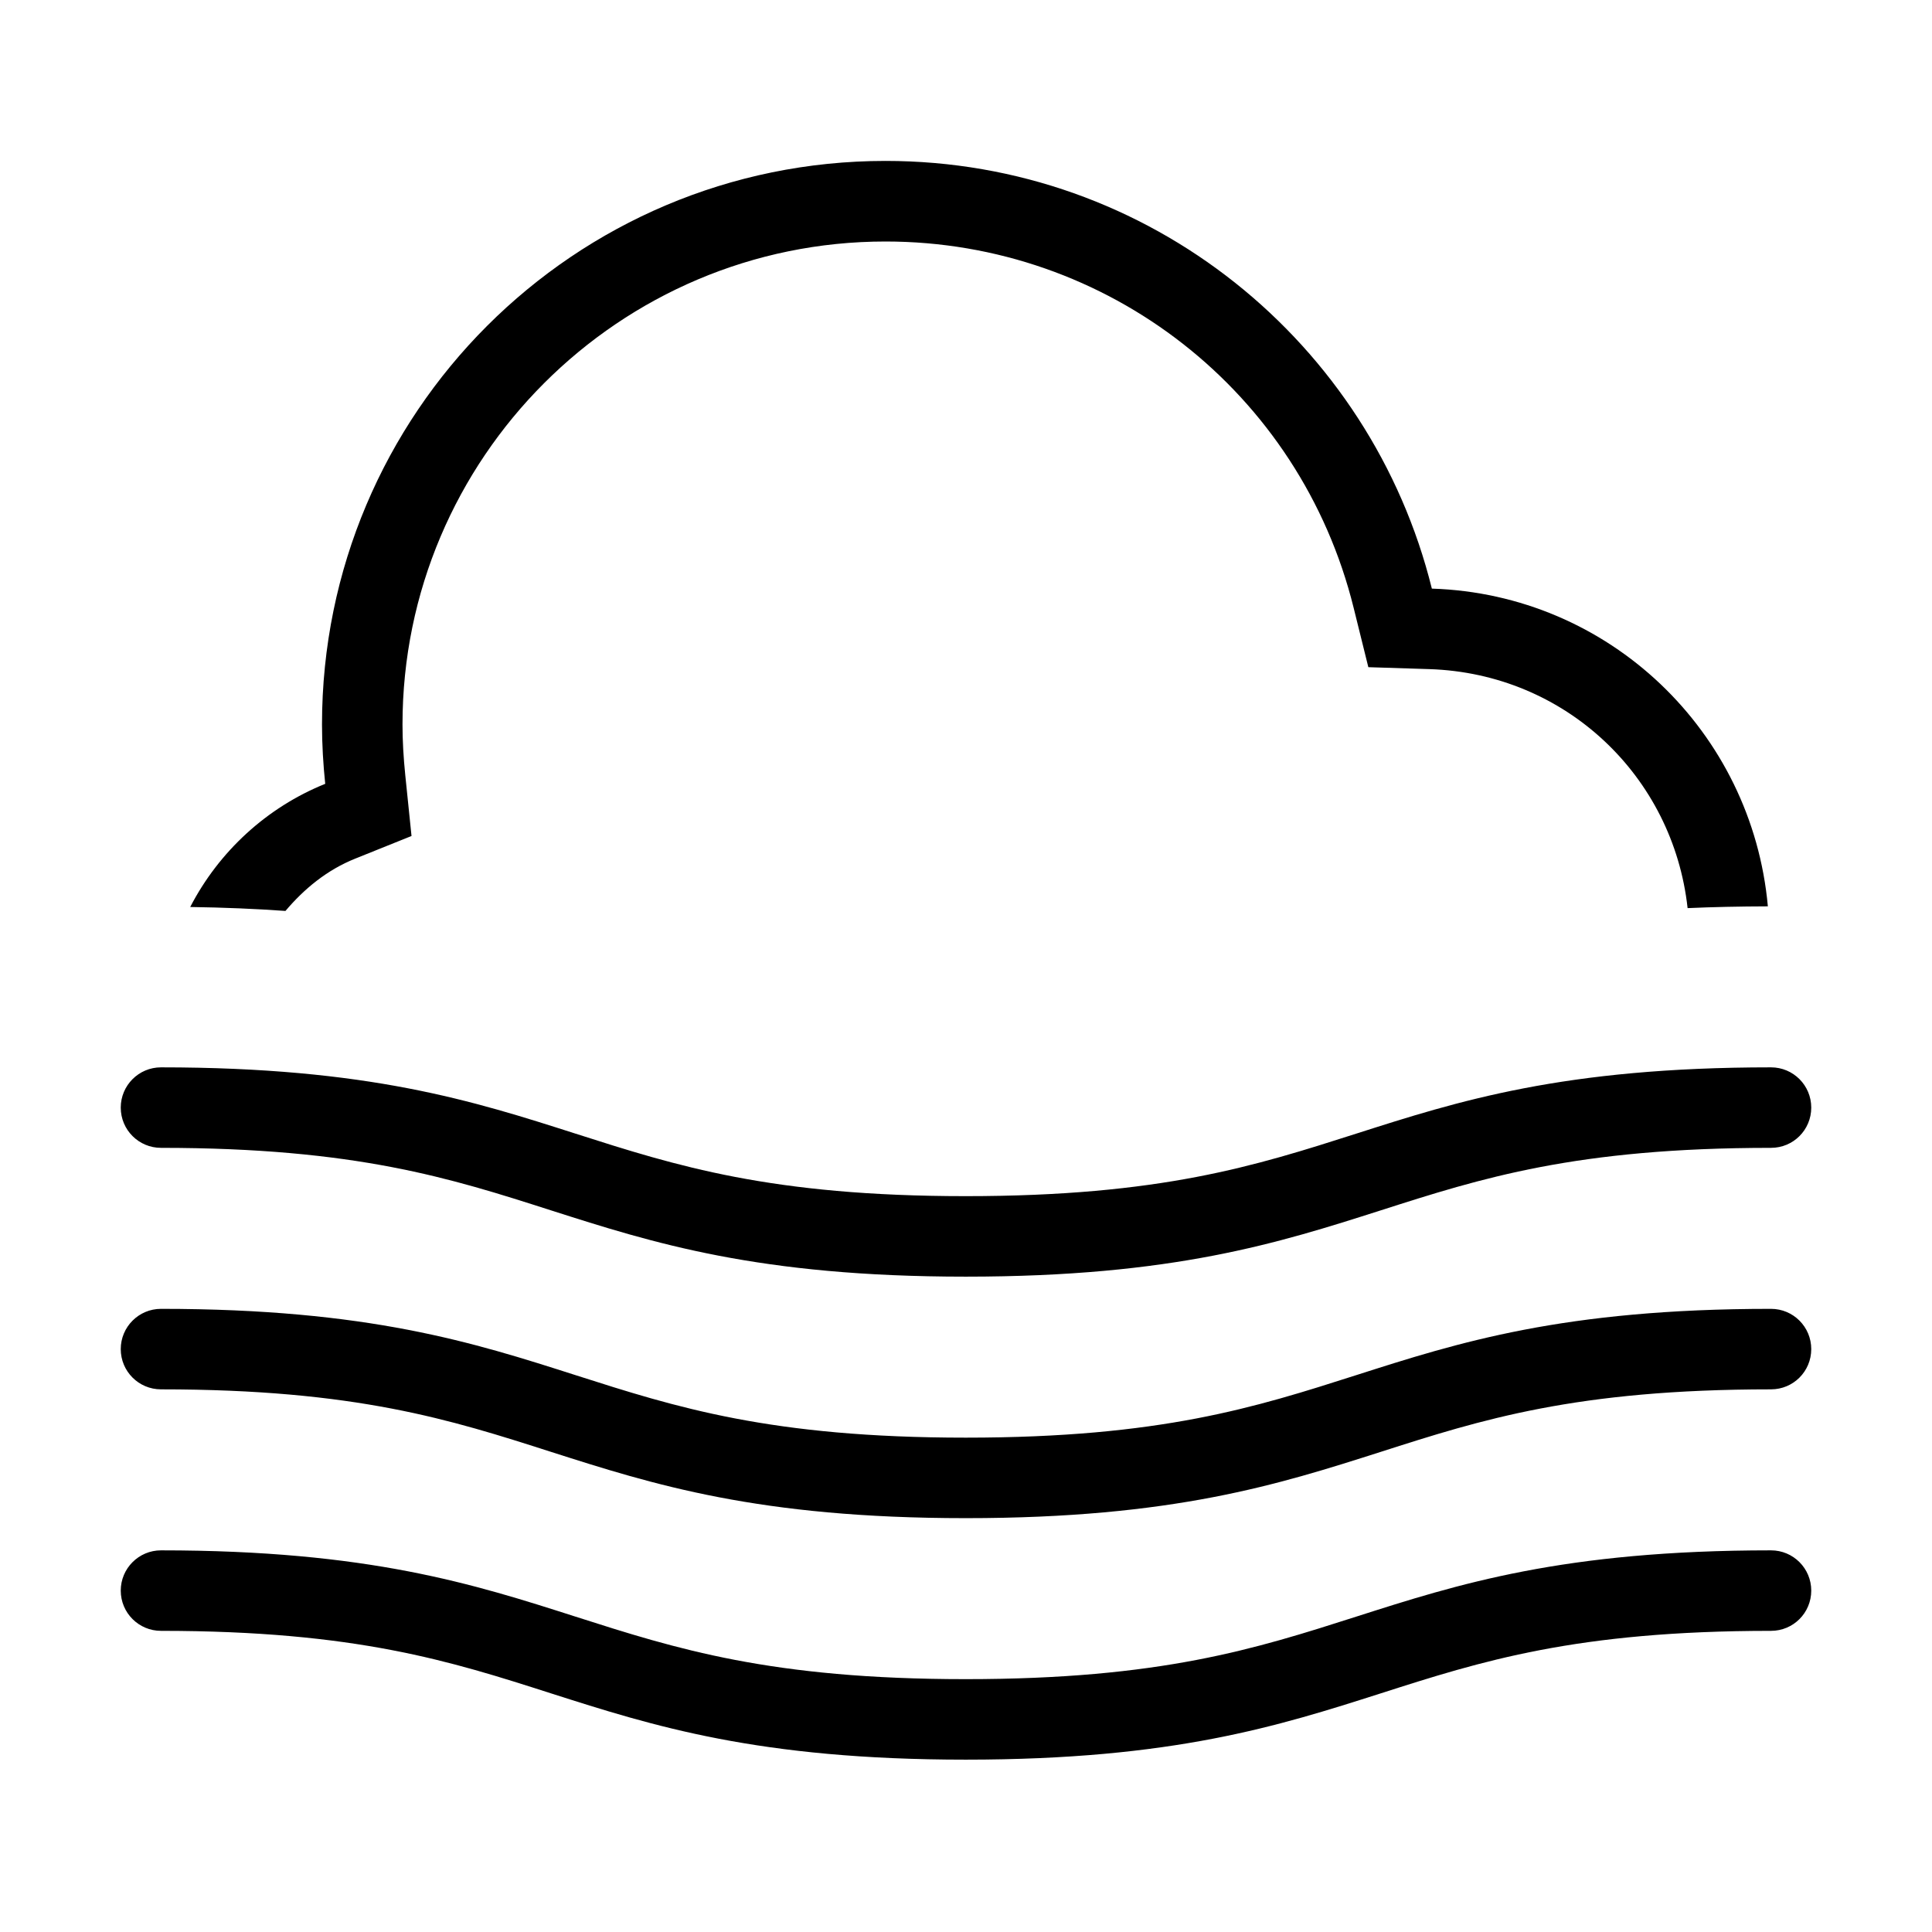
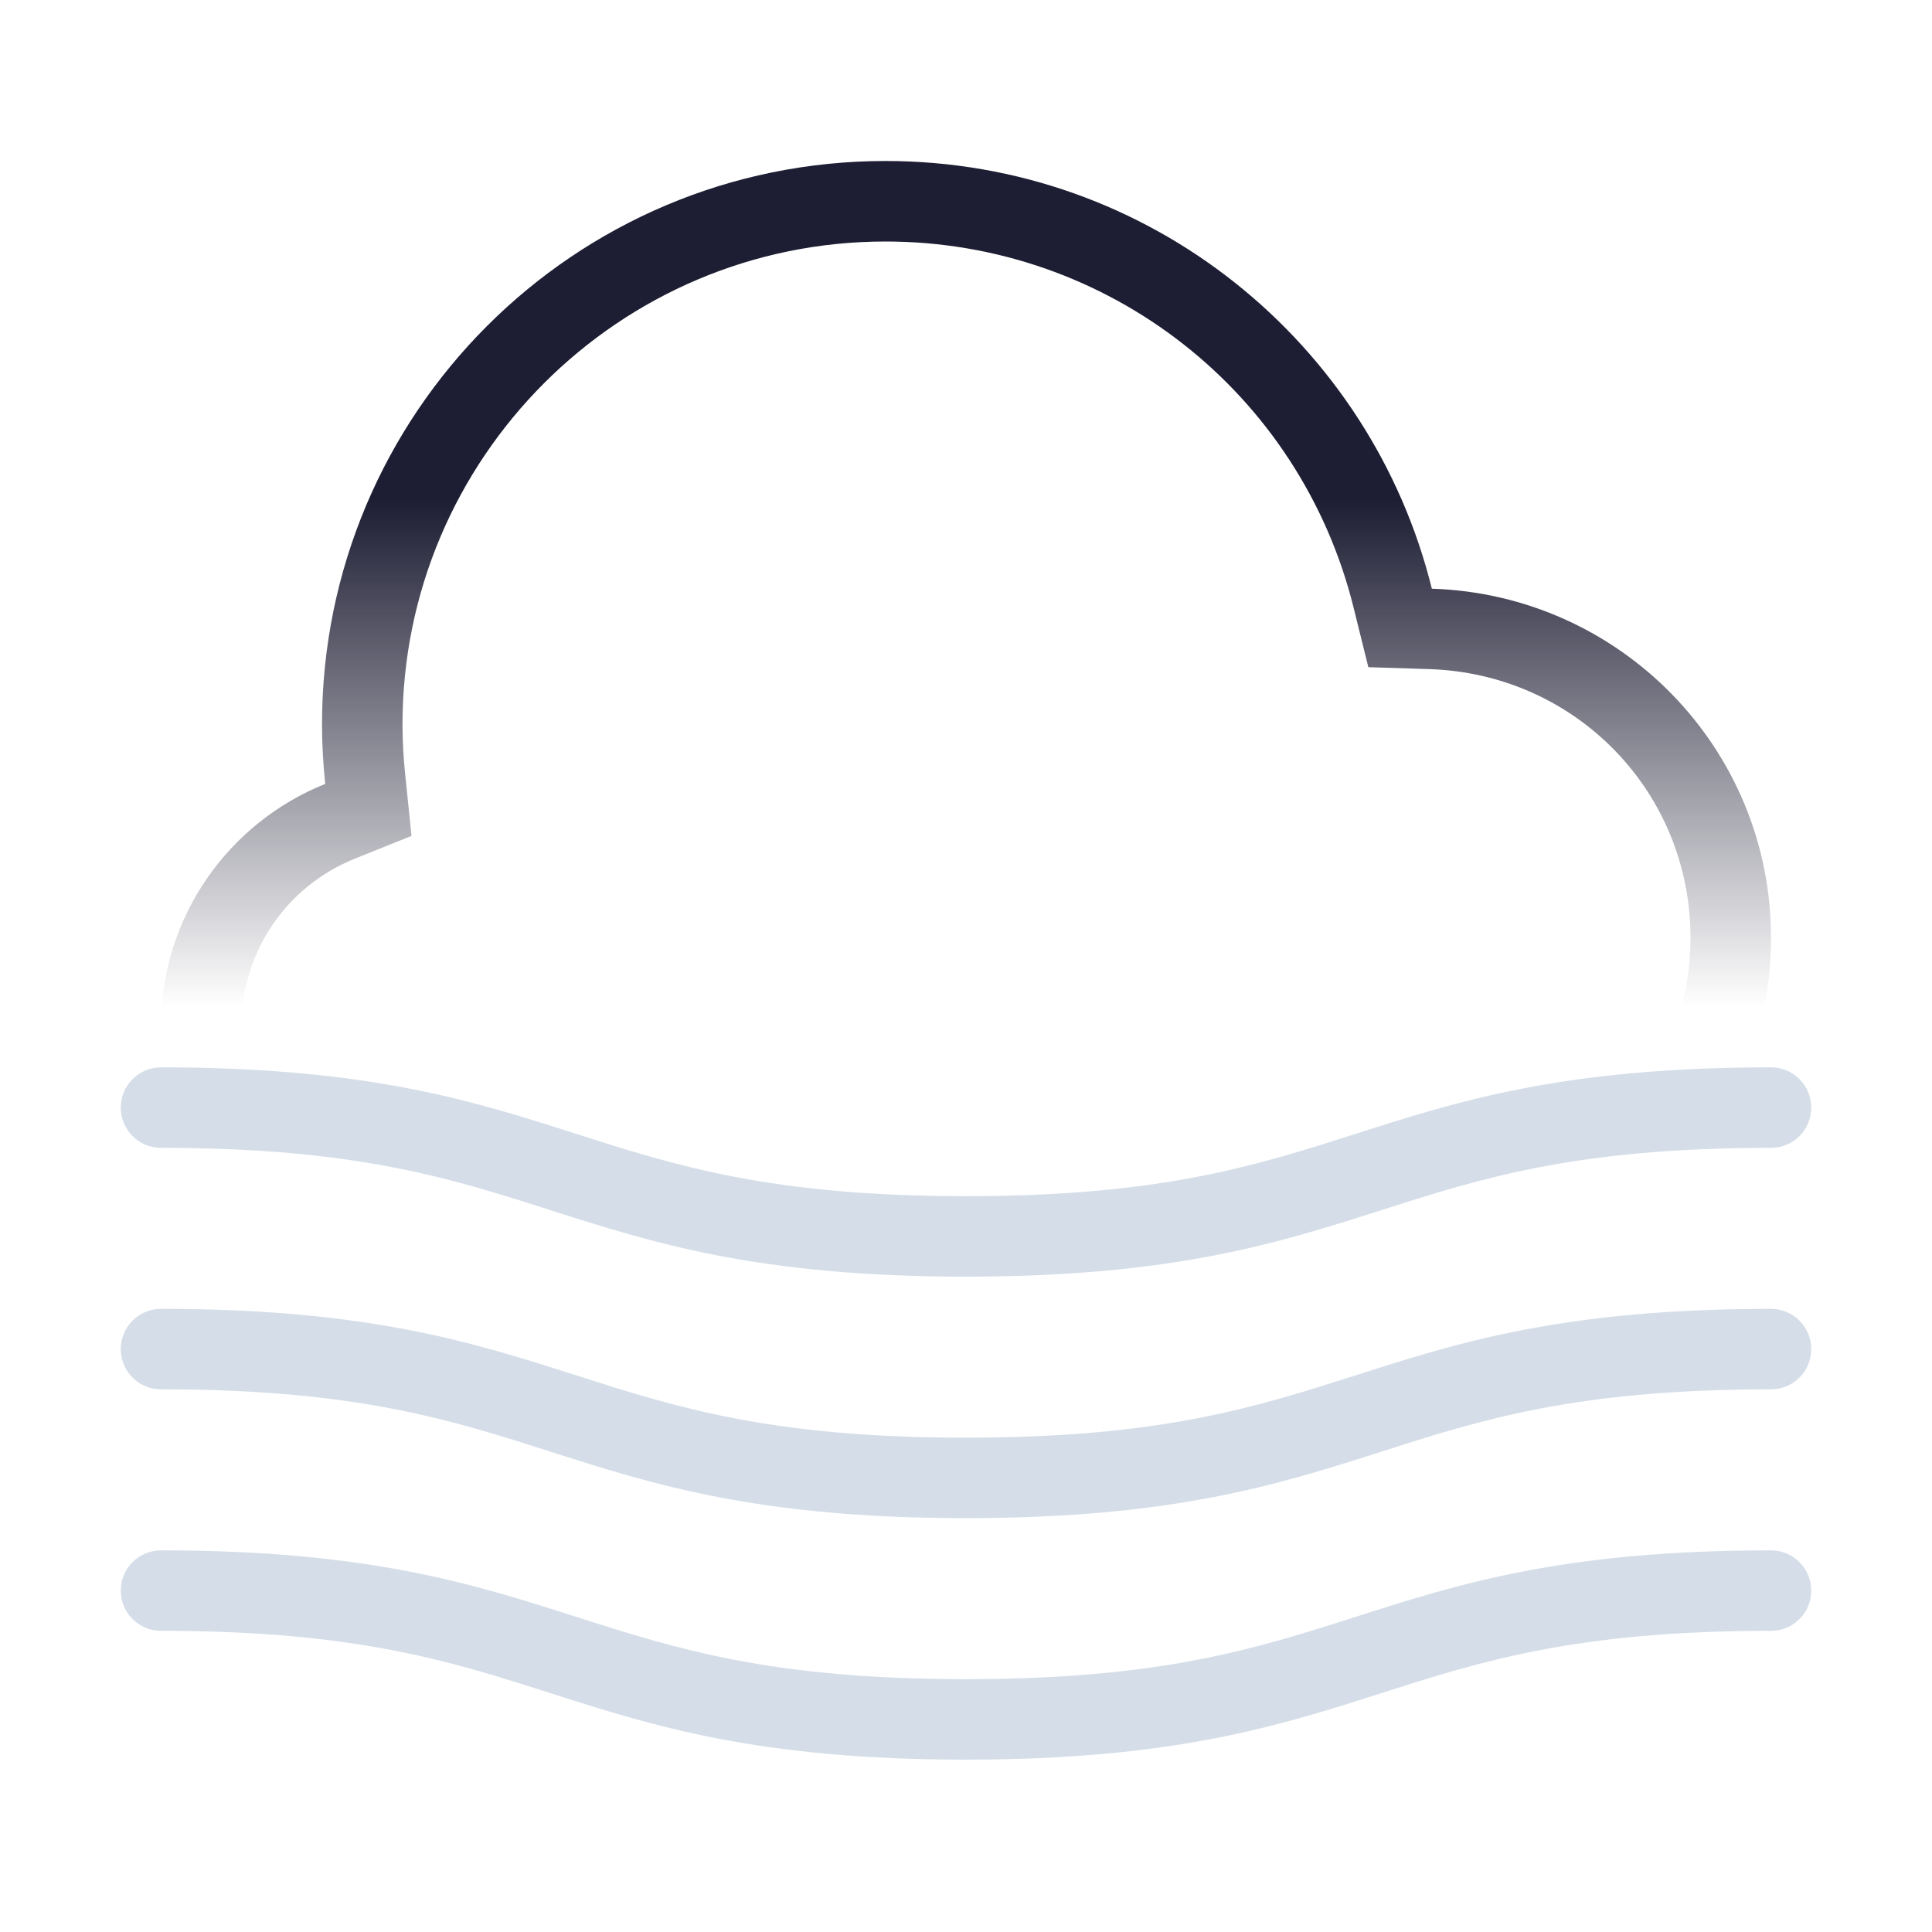
<svg xmlns="http://www.w3.org/2000/svg" version="1.1" id="fog" x="0px" y="0px" viewBox="0 0 24 24" enable-background="new 0 0 24 24" xml:space="preserve">
-   <rect fill="none" width="24" height="24" />
-   <path fill-rule="evenodd" clip-rule="evenodd" d="M11.997,21.859c-2.577,0-3.886-0.419-5.151-0.823  c-1.247-0.4-2.425-0.777-4.846-0.777c-0.276,0-0.5-0.223-0.5-0.5c0-0.276,0.224-0.5,0.5-0.5  c2.578,0,3.886,0.419,5.151,0.824c1.247,0.399,2.425,0.776,4.846,0.776c2.423,0,3.601-0.377,4.849-0.776  c1.266-0.405,2.575-0.824,5.154-0.824c0.277,0,0.5,0.224,0.5,0.5c0,0.277-0.223,0.5-0.5,0.5  c-2.422,0-3.601,0.377-4.849,0.777C15.885,21.44,14.576,21.859,11.997,21.859 M11.997,15.859  c-2.577,0-3.886-0.419-5.151-0.823c-1.247-0.4-2.425-0.777-4.846-0.777c-0.276,0-0.5-0.223-0.5-0.5  c0-0.276,0.224-0.5,0.5-0.5c2.578,0,3.886,0.419,5.151,0.824c1.247,0.399,2.425,0.776,4.846,0.776  c2.423,0,3.601-0.377,4.849-0.776c1.266-0.405,2.575-0.824,5.154-0.824c0.277,0,0.5,0.224,0.5,0.5  c0,0.277-0.223,0.5-0.5,0.5c-2.422,0-3.601,0.377-4.849,0.777C15.885,15.44,14.576,15.859,11.997,15.859   M11.997,18.859c-2.577,0-3.886-0.419-5.151-0.823c-1.247-0.4-2.425-0.777-4.846-0.777c-0.276,0-0.5-0.223-0.5-0.5  c0-0.276,0.224-0.5,0.5-0.5c2.578,0,3.886,0.419,5.151,0.824c1.247,0.399,2.425,0.776,4.846,0.776  c2.423,0,3.601-0.377,4.849-0.776c1.266-0.405,2.575-0.824,5.154-0.824c0.277,0,0.5,0.224,0.5,0.5  c0,0.277-0.223,0.5-0.5,0.5c-2.422,0-3.601,0.377-4.849,0.777C15.885,18.44,14.576,18.859,11.997,18.859" />
-   <path d="M2.363,11.267c0.423,0.006,0.817,0.023,1.183,0.049c0.232-0.274,0.515-0.509,0.867-0.65l0.699-0.281  L5.035,9.635c-0.023-0.226-0.035-0.434-0.035-0.635c0-3.308,2.692-6,6-6c2.761,0,5.153,1.872,5.816,4.553  l0.182,0.735l0.757,0.024c1.693,0.054,3.029,1.331,3.209,2.969c0.313-0.014,0.646-0.021,0.997-0.022  c-0.196-2.17-1.969-3.877-4.174-3.947c-0.755-3.05-3.503-5.313-6.787-5.313c-3.866,0-7,3.133-7,7  c0,0.25,0.015,0.496,0.04,0.738C3.314,10.03,2.72,10.577,2.363,11.267z" />
+   <g>
+     <rect fill="none" width="24" height="24" />
+     <g>
+       <linearGradient id="SVGID_1_" gradientUnits="userSpaceOnUse" x1="12" y1="16" x2="12" y2="2">
+         <stop offset="0.25" style="stop-color:#FFFFFF;stop-opacity:0" />
+         <stop offset="1" style="stop-color:#FFFFFF" />
+       </linearGradient>
+       <path fill-rule="evenodd" clip-rule="evenodd" fill="url(#SVGID_1_)" d="M11,2c-3.866,0-7,3.132-7,7    c0,0.25,0.015,0.496,0.04,0.738c-1.194,0.479-2.04,1.644-2.04,3.012c0,1.793,1.455,3.25,3.25,3.25h12.4    c2.403,0,4.35-1.949,4.35-4.35c0-2.357-1.875-4.263-4.213-4.337C17.032,4.263,14.284,2,11,2z" />
+       <linearGradient id="SVGID_2_" gradientUnits="userSpaceOnUse" x1="12" y1="16" x2="12" y2="2">
+         <stop offset="0.25" style="stop-color:#1D1D33;stop-opacity:0" />
+         <stop offset="0.7" style="stop-color:#1D1D33" />
+       </linearGradient>
+       <path fill="url(#SVGID_2_)" d="M11,3c2.761,0,5.153,1.872,5.816,4.553l0.182,0.735l0.757,0.024    c1.819,0.058,3.245,1.524,3.245,3.337c0,1.847-1.503,3.35-3.35,3.35h-12.4c-1.241,0-2.25-1.009-2.25-2.25    c0-0.922,0.554-1.74,1.412-2.084l0.7-0.281L5.035,9.636C5.011,9.409,5,9.201,5,9    C5,5.692,7.691,3,11,3 M11,2c-3.866,0-7,3.132-7,7c0,0.25,0.015,0.496,0.04,0.738    c-1.194,0.479-2.04,1.644-2.04,3.012c0,1.793,1.455,3.25,3.25,3.25h12.4c2.403,0,4.35-1.949,4.35-4.35    c0-2.357-1.875-4.263-4.213-4.337C17.032,4.263,14.284,2,11,2L11,2z" />
+     </g>
+     <path fill-rule="evenodd" clip-rule="evenodd" fill="#D5DEE8" d="M11.997,21.859c-2.577,0-3.886-0.419-5.151-0.823   c-1.247-0.4-2.425-0.777-4.846-0.777c-0.276,0-0.5-0.223-0.5-0.5c0-0.276,0.224-0.5,0.5-0.5   c2.578,0,3.886,0.419,5.151,0.824c1.247,0.399,2.425,0.776,4.846,0.776c2.423,0,3.601-0.377,4.849-0.776   c1.266-0.405,2.575-0.824,5.154-0.824c0.277,0,0.5,0.224,0.5,0.5c0,0.277-0.223,0.5-0.5,0.5   c-2.422,0-3.601,0.377-4.849,0.777C15.885,21.44,14.576,21.859,11.997,21.859 M11.997,15.859   c-2.577,0-3.886-0.419-5.151-0.823c-1.247-0.4-2.425-0.777-4.846-0.777c-0.276,0-0.5-0.223-0.5-0.5   c0-0.276,0.224-0.5,0.5-0.5c2.578,0,3.886,0.419,5.151,0.824c1.247,0.399,2.425,0.776,4.846,0.776   c2.423,0,3.601-0.377,4.849-0.776c1.266-0.405,2.575-0.824,5.154-0.824c0.277,0,0.5,0.224,0.5,0.5   c0,0.277-0.223,0.5-0.5,0.5c-2.422,0-3.601,0.377-4.849,0.777C15.885,15.44,14.576,15.859,11.997,15.859    M11.997,18.859c-2.577,0-3.886-0.419-5.151-0.823c-1.247-0.4-2.425-0.777-4.846-0.777c-0.276,0-0.5-0.223-0.5-0.5   c0-0.276,0.224-0.5,0.5-0.5c2.578,0,3.886,0.419,5.151,0.824c1.247,0.399,2.425,0.776,4.846,0.776   c2.423,0,3.601-0.377,4.849-0.776c1.266-0.405,2.575-0.824,5.154-0.824c0.277,0,0.5,0.224,0.5,0.5   c0,0.277-0.223,0.5-0.5,0.5c-2.422,0-3.601,0.377-4.849,0.777C15.885,18.44,14.576,18.859,11.997,18.859" />
+   </g>
</svg>
